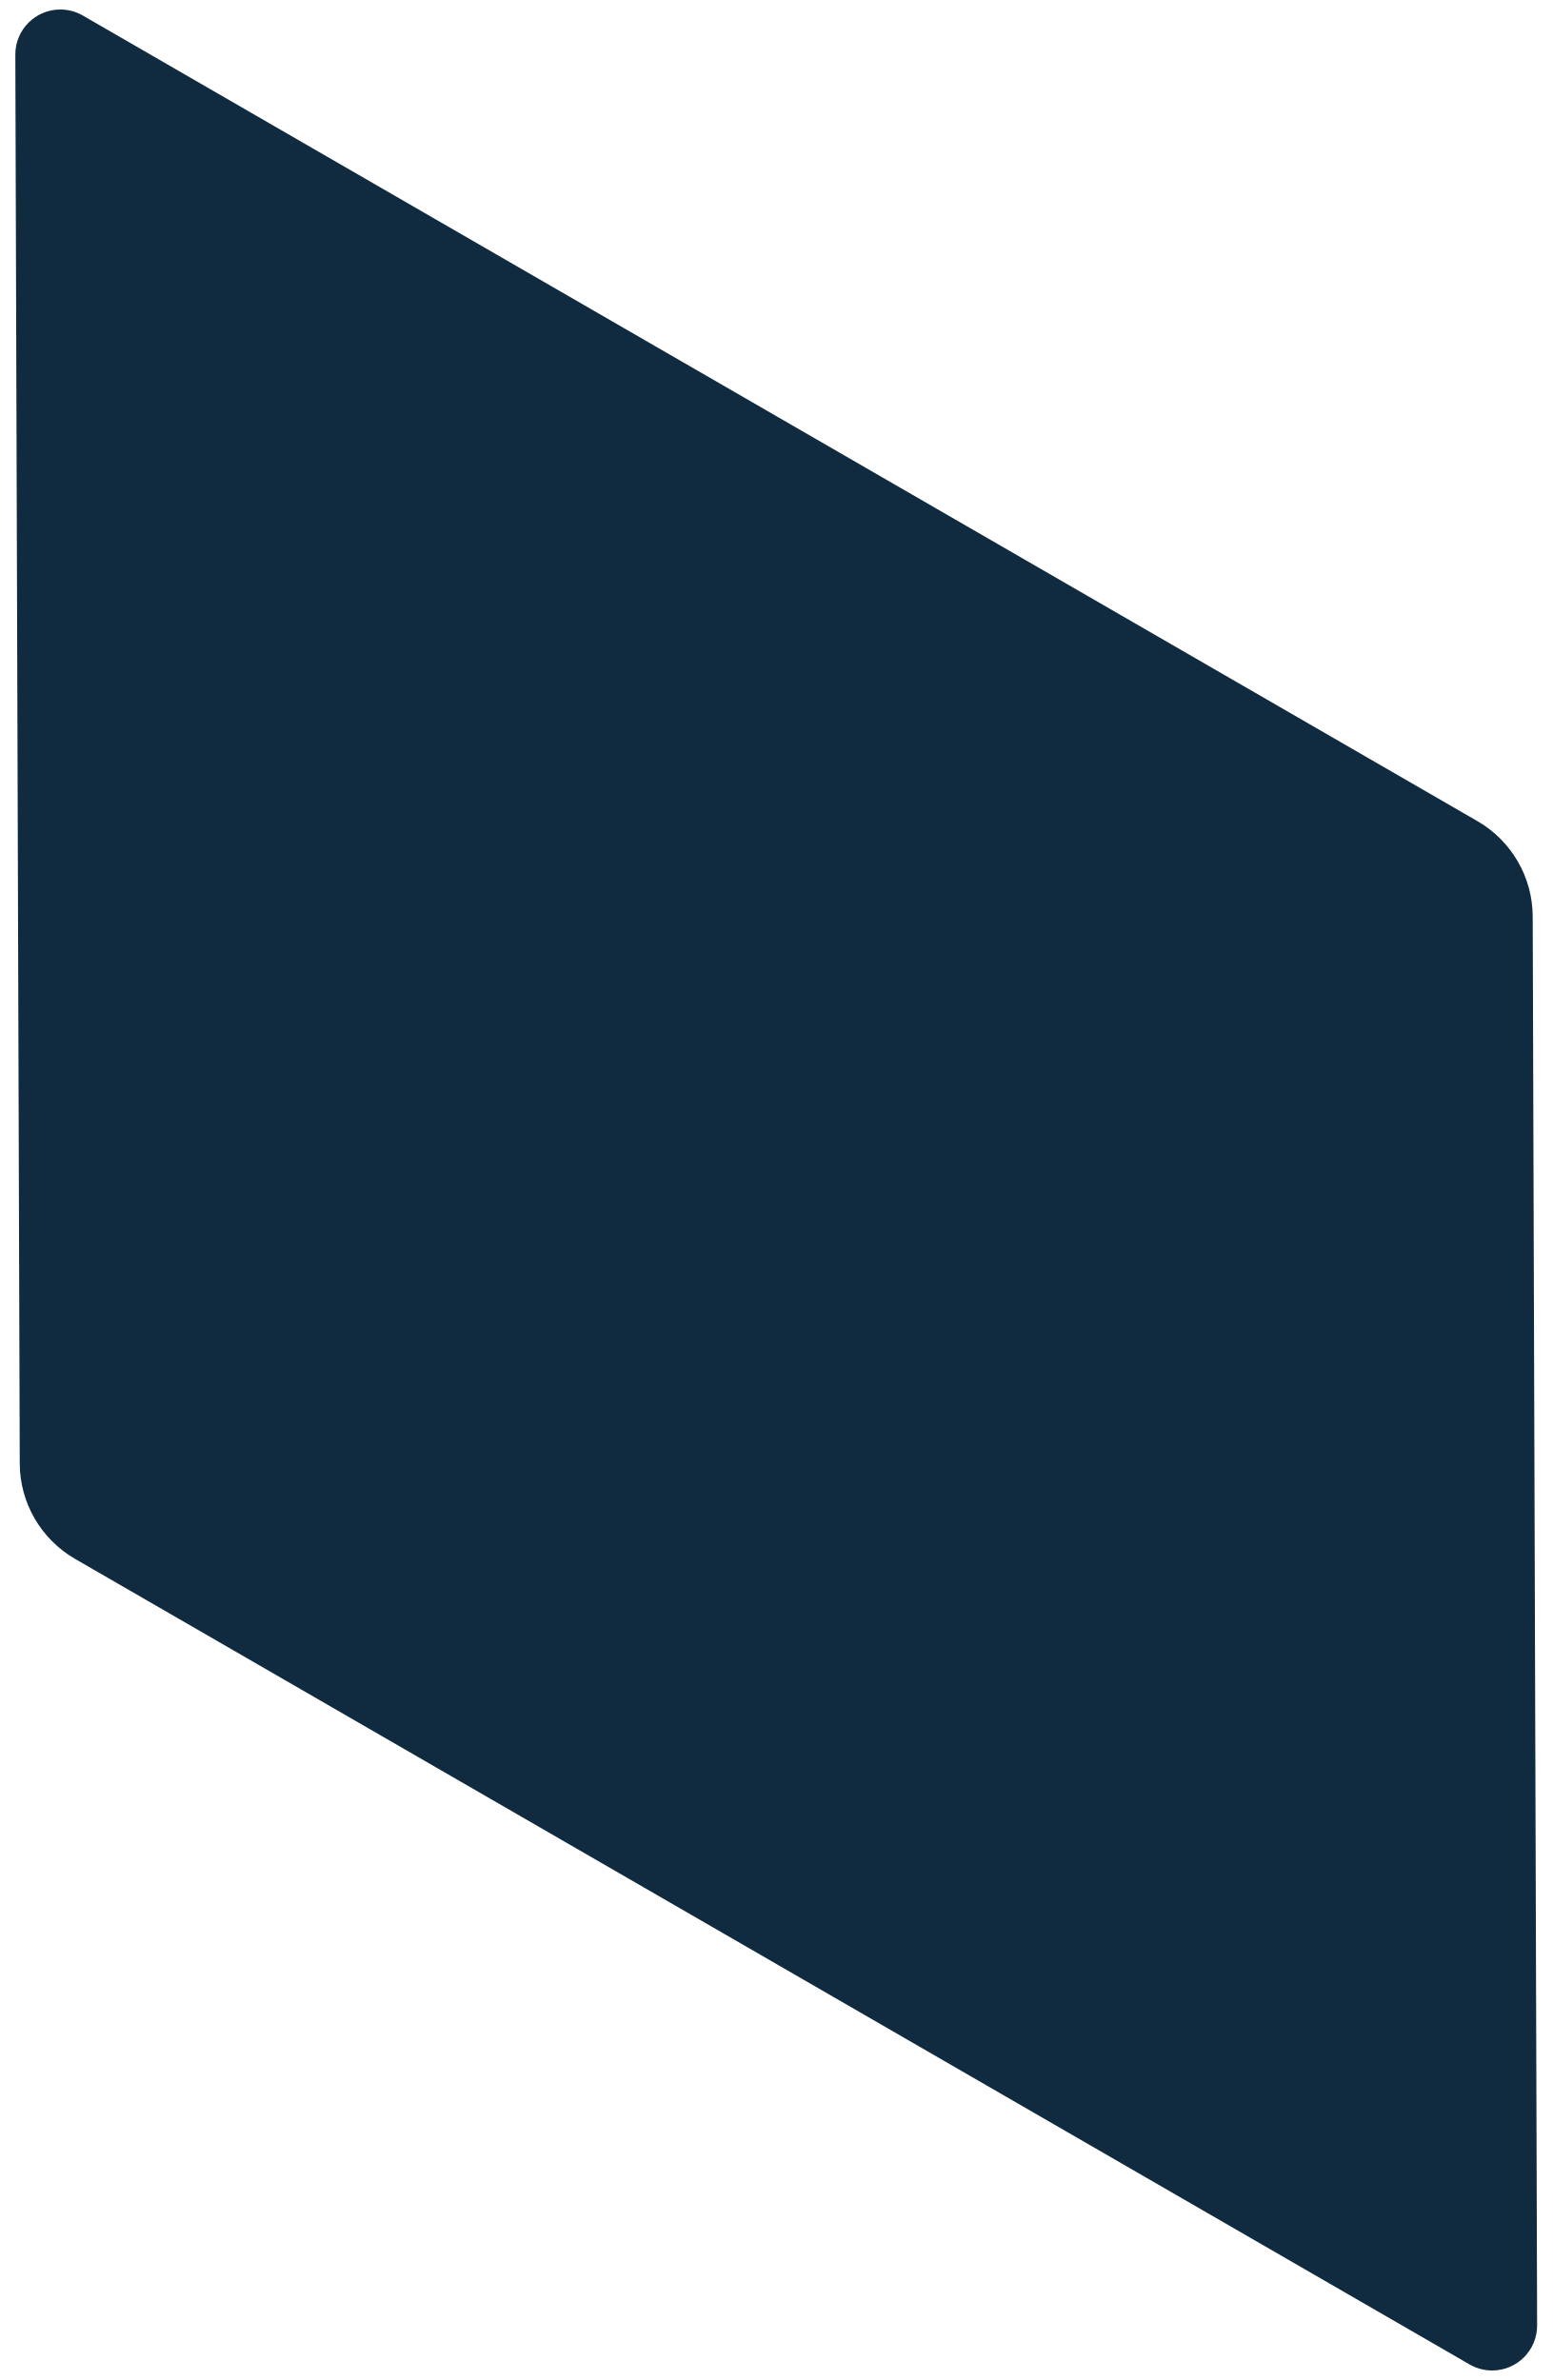
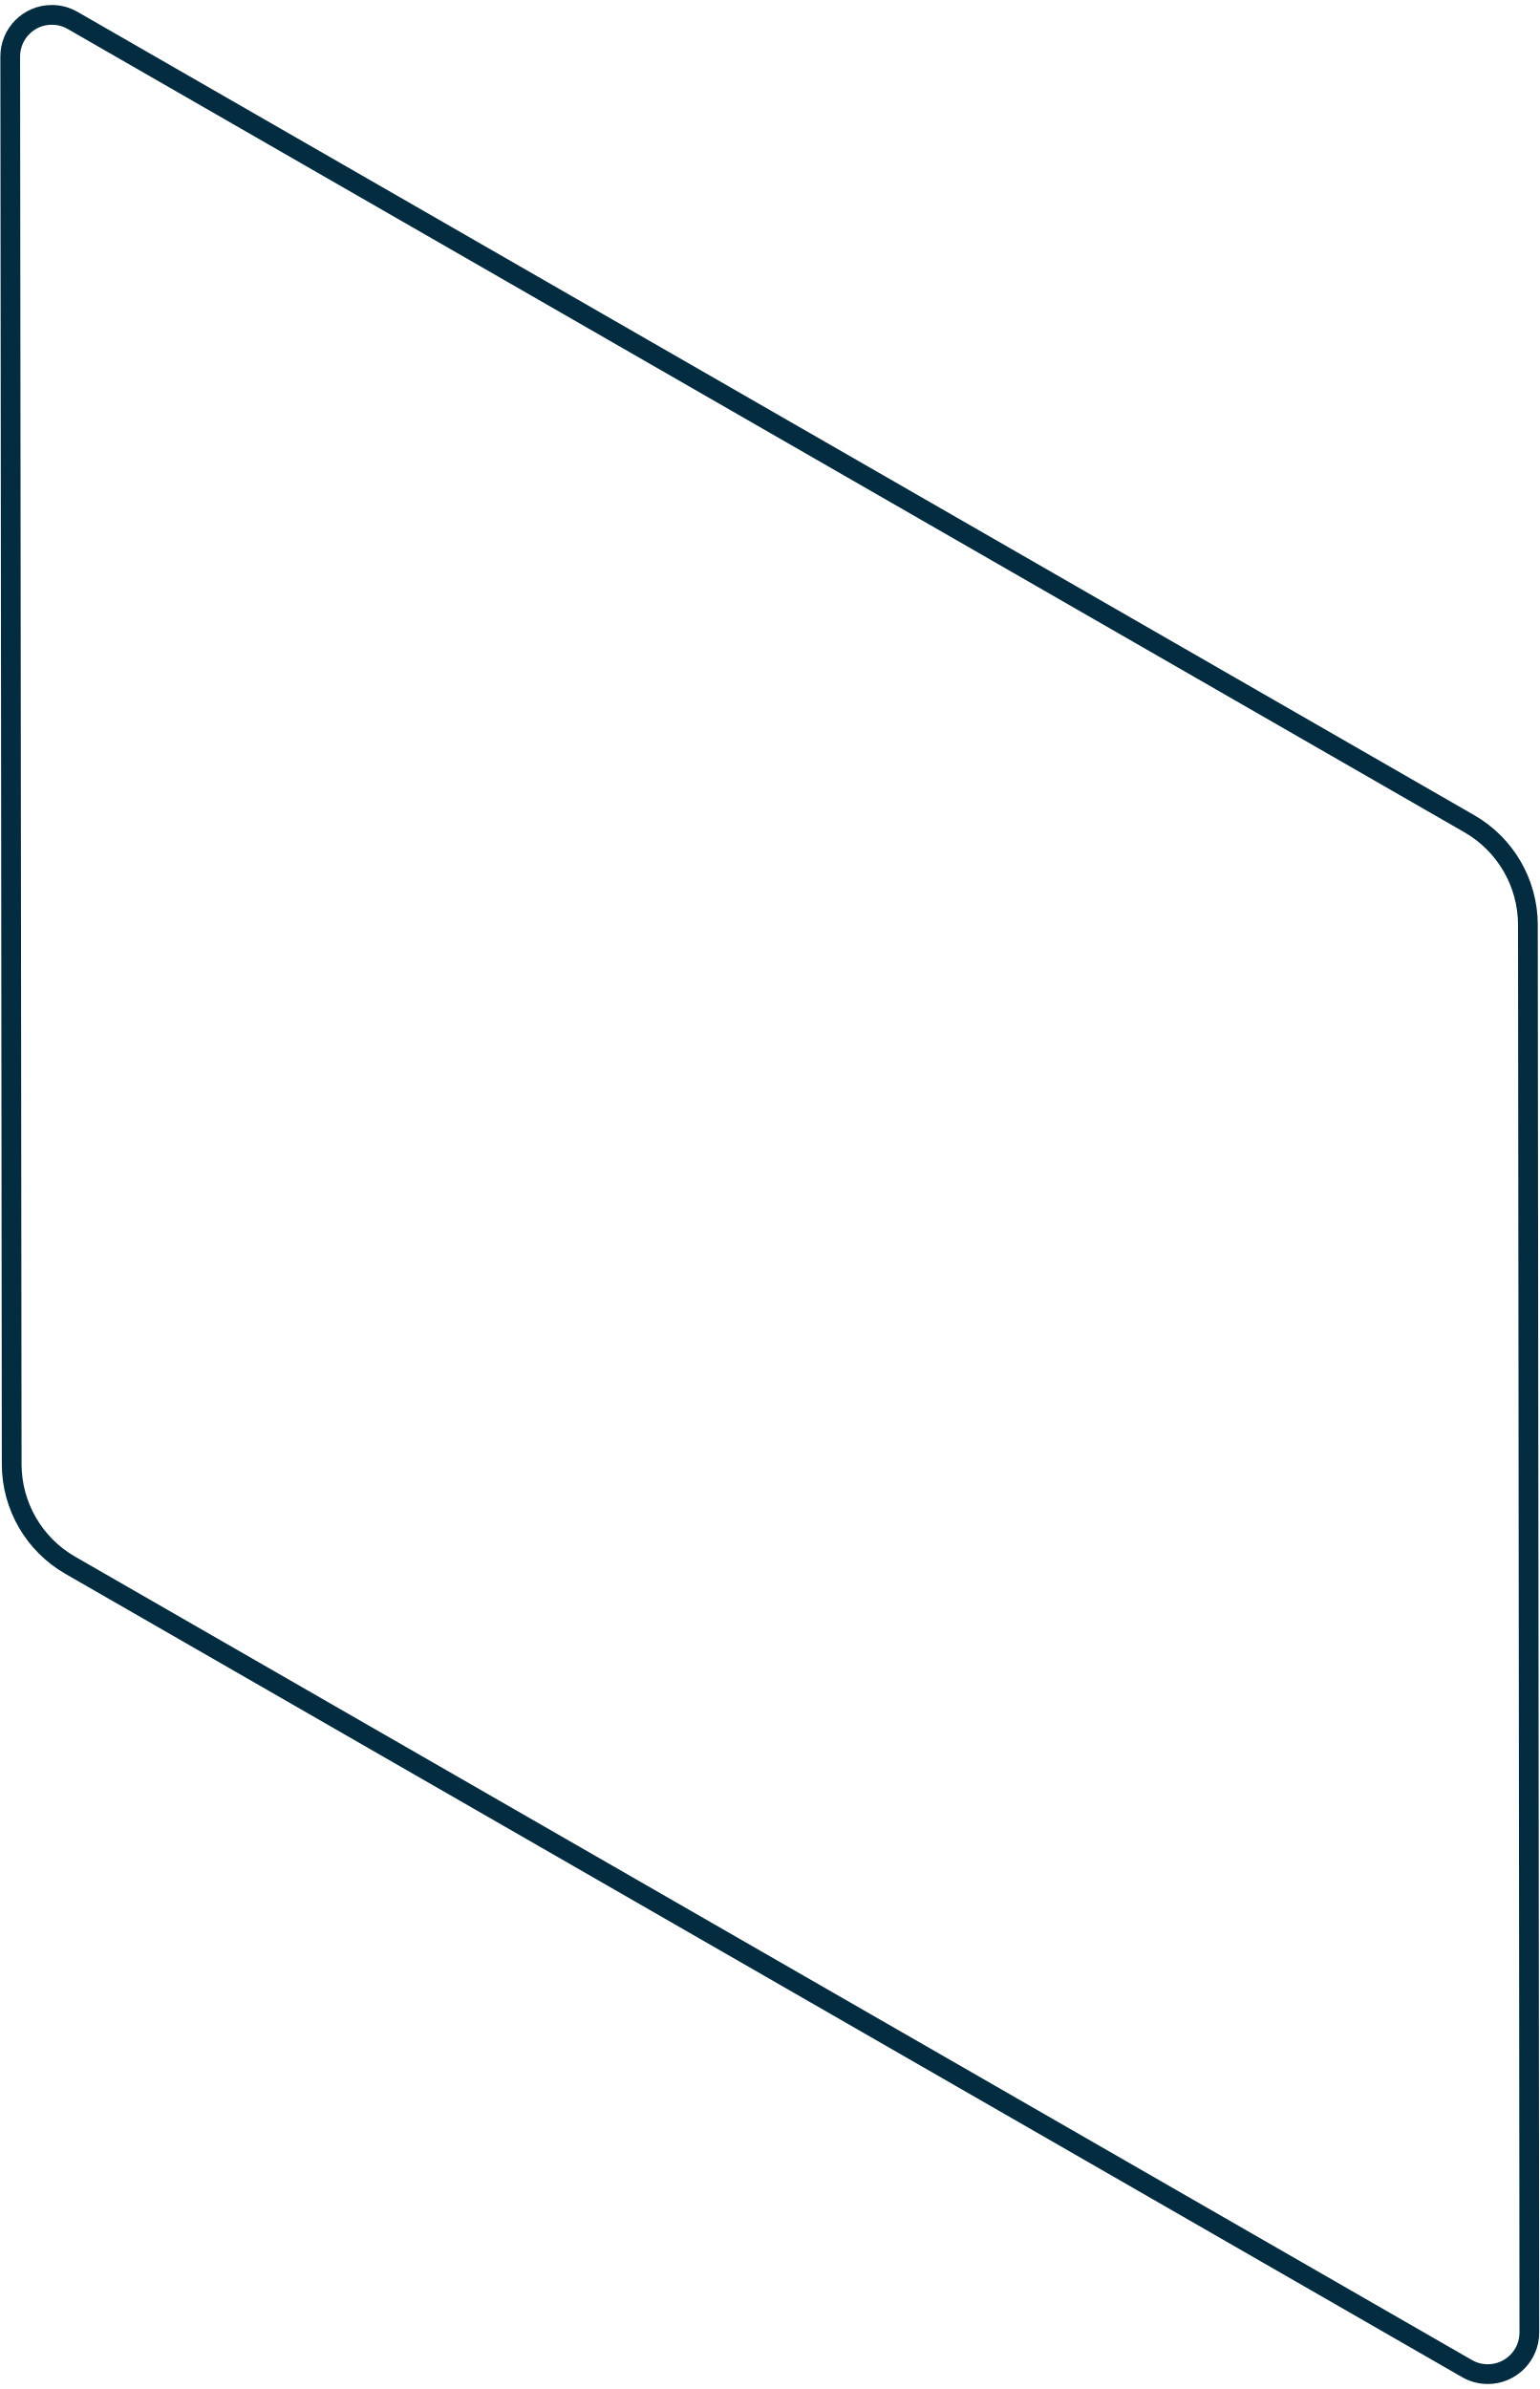
- <svg xmlns="http://www.w3.org/2000/svg" width="90px" height="138px" viewBox="0 0 90 138" version="1.1">
+ <svg xmlns="http://www.w3.org/2000/svg" width="78px" height="121px" viewBox="0 0 78 121" version="1.1">
  <defs />
  <g id="Page-1" stroke="none" stroke-width="1" fill="none" fill-rule="evenodd">
-     <g id="Desktop-HD" transform="translate(-201, -1913)" fill="#102B3F">
-       <g id="Group-46" transform="translate(154, 1785)">
-         <g id="Group-4">
-           <path d="M100.195,151.092 L171.068,191.715 C172.318,192.431 172.75,194.025 172.034,195.275 C171.805,195.674 171.474,196.006 171.075,196.237 L90.196,242.899 C88.219,244.039 85.785,244.043 83.805,242.908 L12.932,202.285 C11.682,201.569 11.25,199.975 11.966,198.725 C12.195,198.326 12.526,197.994 12.925,197.763 L93.804,151.101 C95.781,149.961 98.215,149.957 100.195,151.092 Z" id="Background" transform="translate(92, 197) rotate(60) translate(-92, -197) " />
-         </g>
-       </g>
+     <g id="Group-4" transform="translate(-42, -113)" stroke="#032C40">
+       <path d="M88.374,133.408 C86.543,132.354 84.288,132.357 82.46,133.417 L11.838,174.358 C11.519,174.543 11.253,174.809 11.069,175.13 C10.488,176.138 10.835,177.427 11.844,178.008 L73.626,213.592 C75.457,214.646 77.712,214.643 79.54,213.583 L150.162,172.642 C150.481,172.457 150.747,172.191 150.931,171.87 C151.512,170.862 151.165,169.573 150.156,168.992 L88.374,133.408 Z" id="Background" transform="translate(81, 173.5) rotate(60) translate(-81, -173.5) " />
    </g>
  </g>
</svg>
